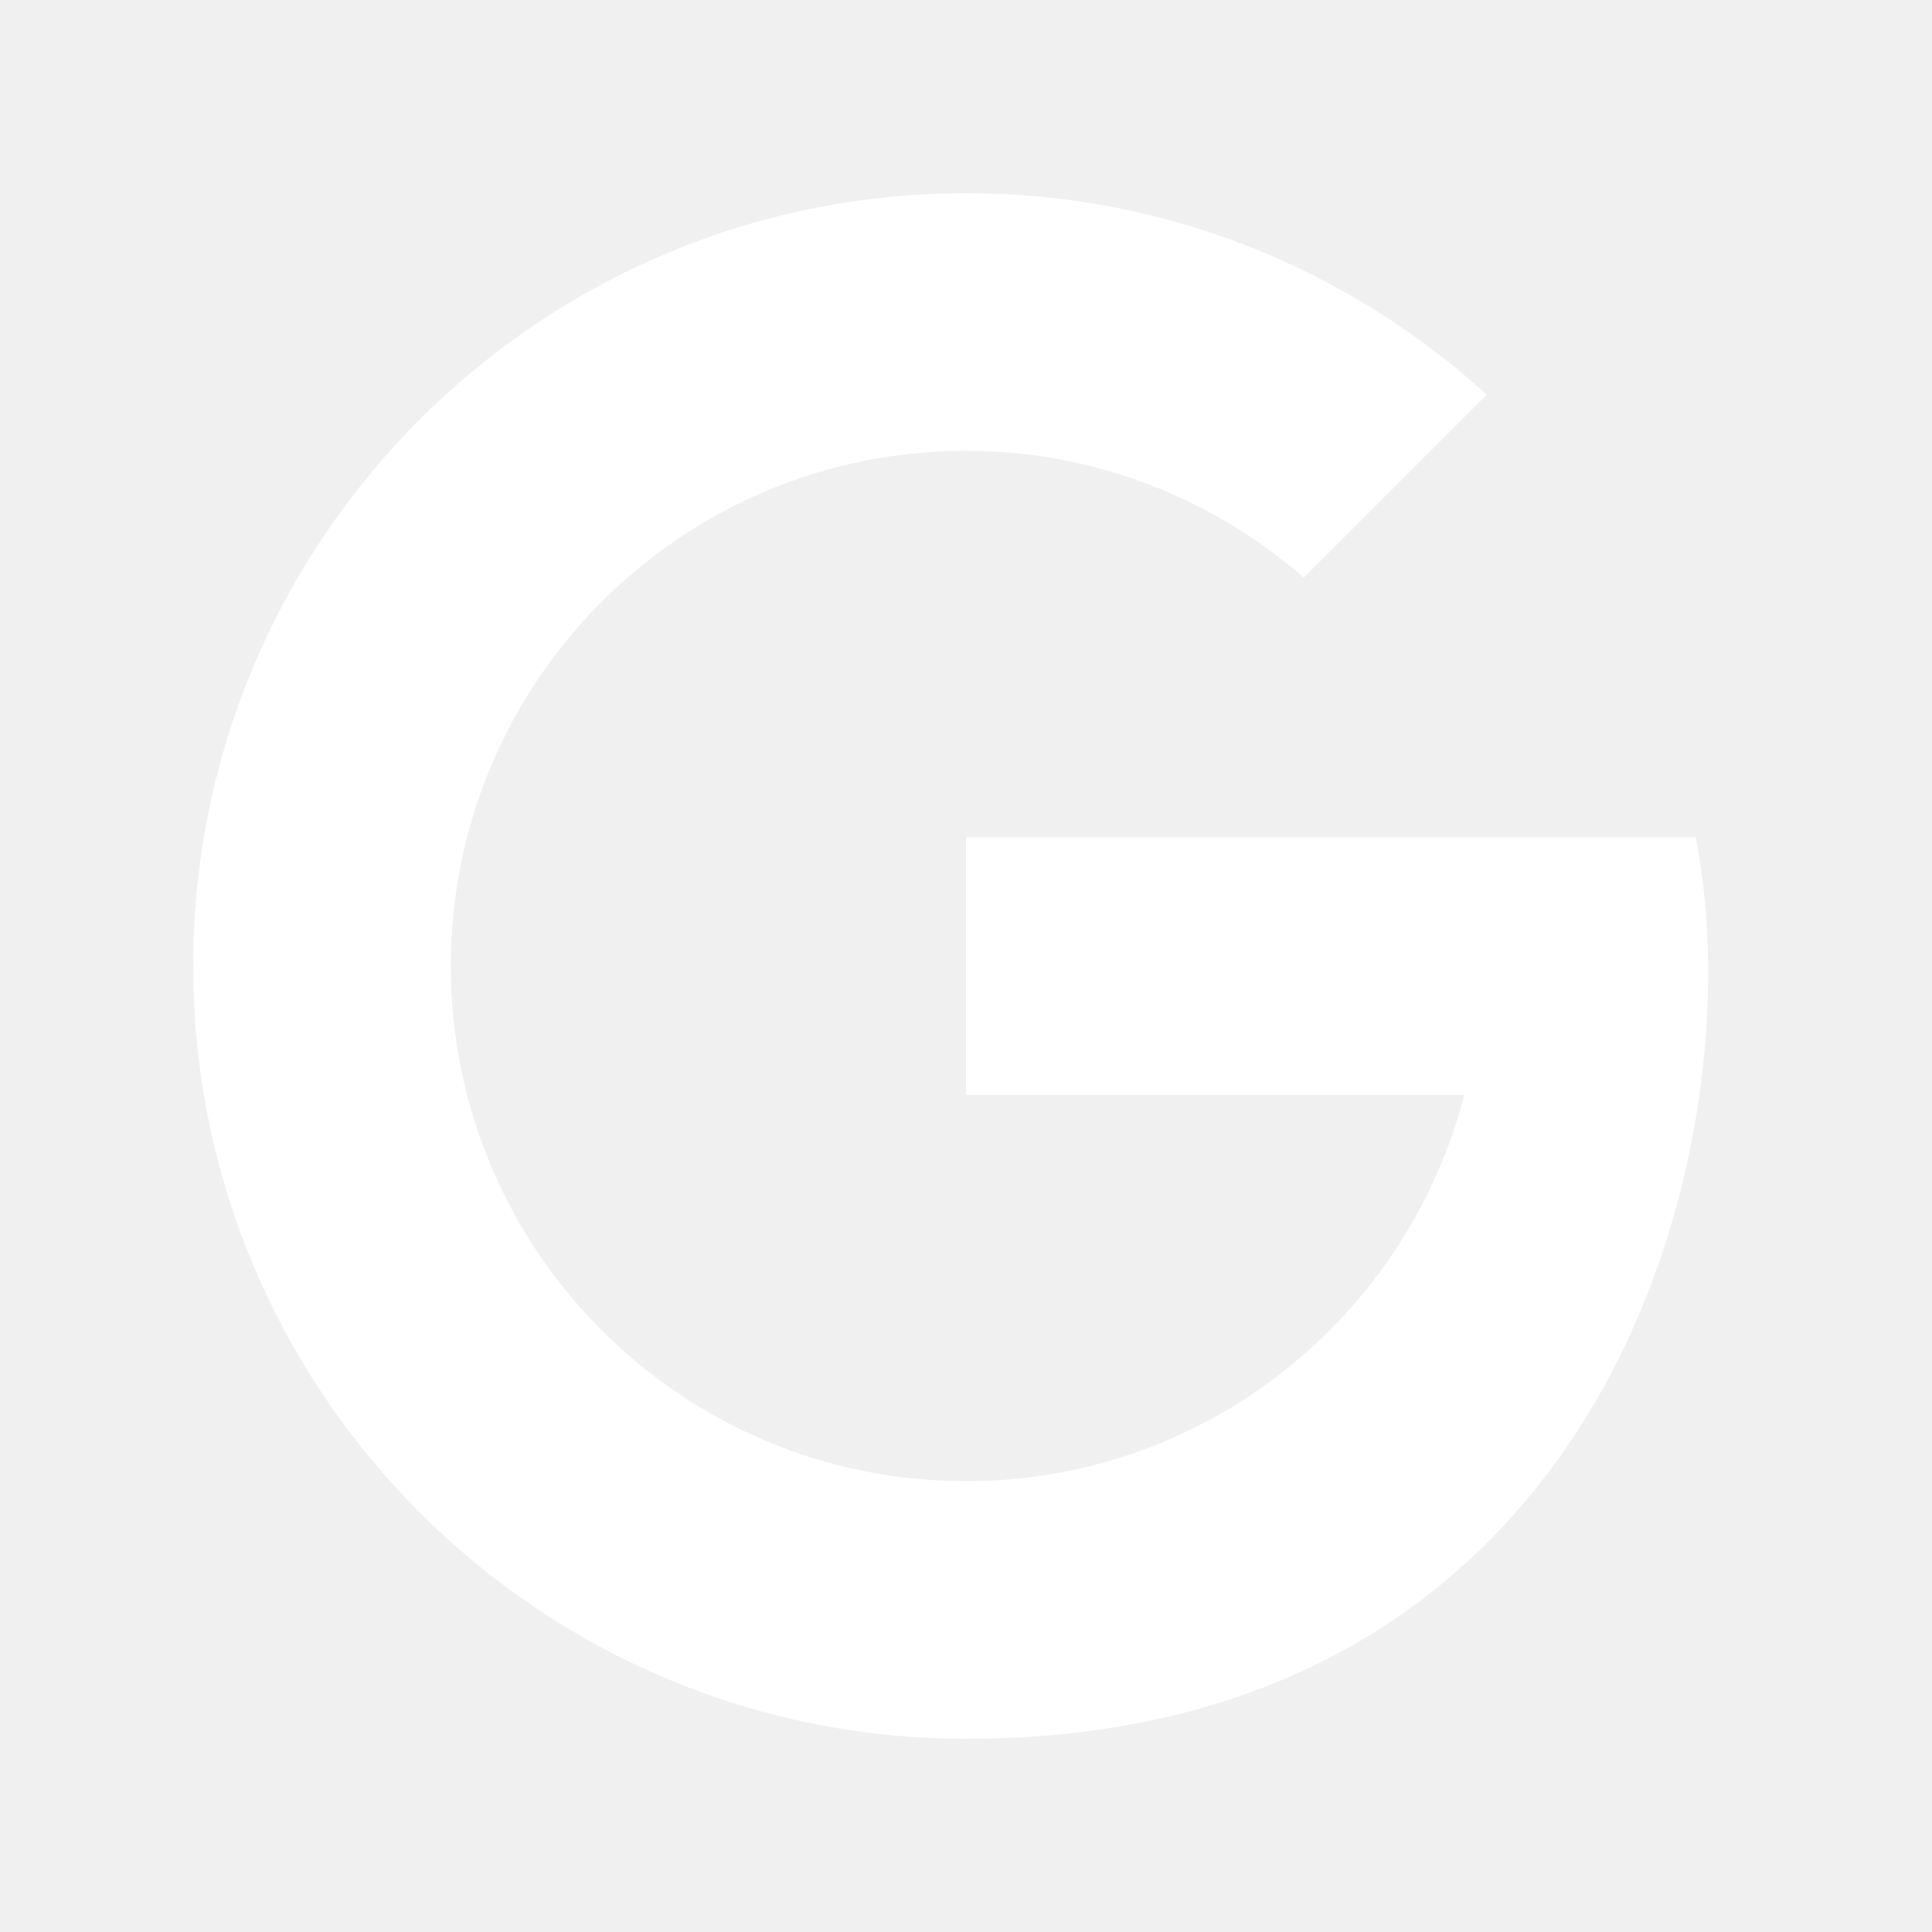
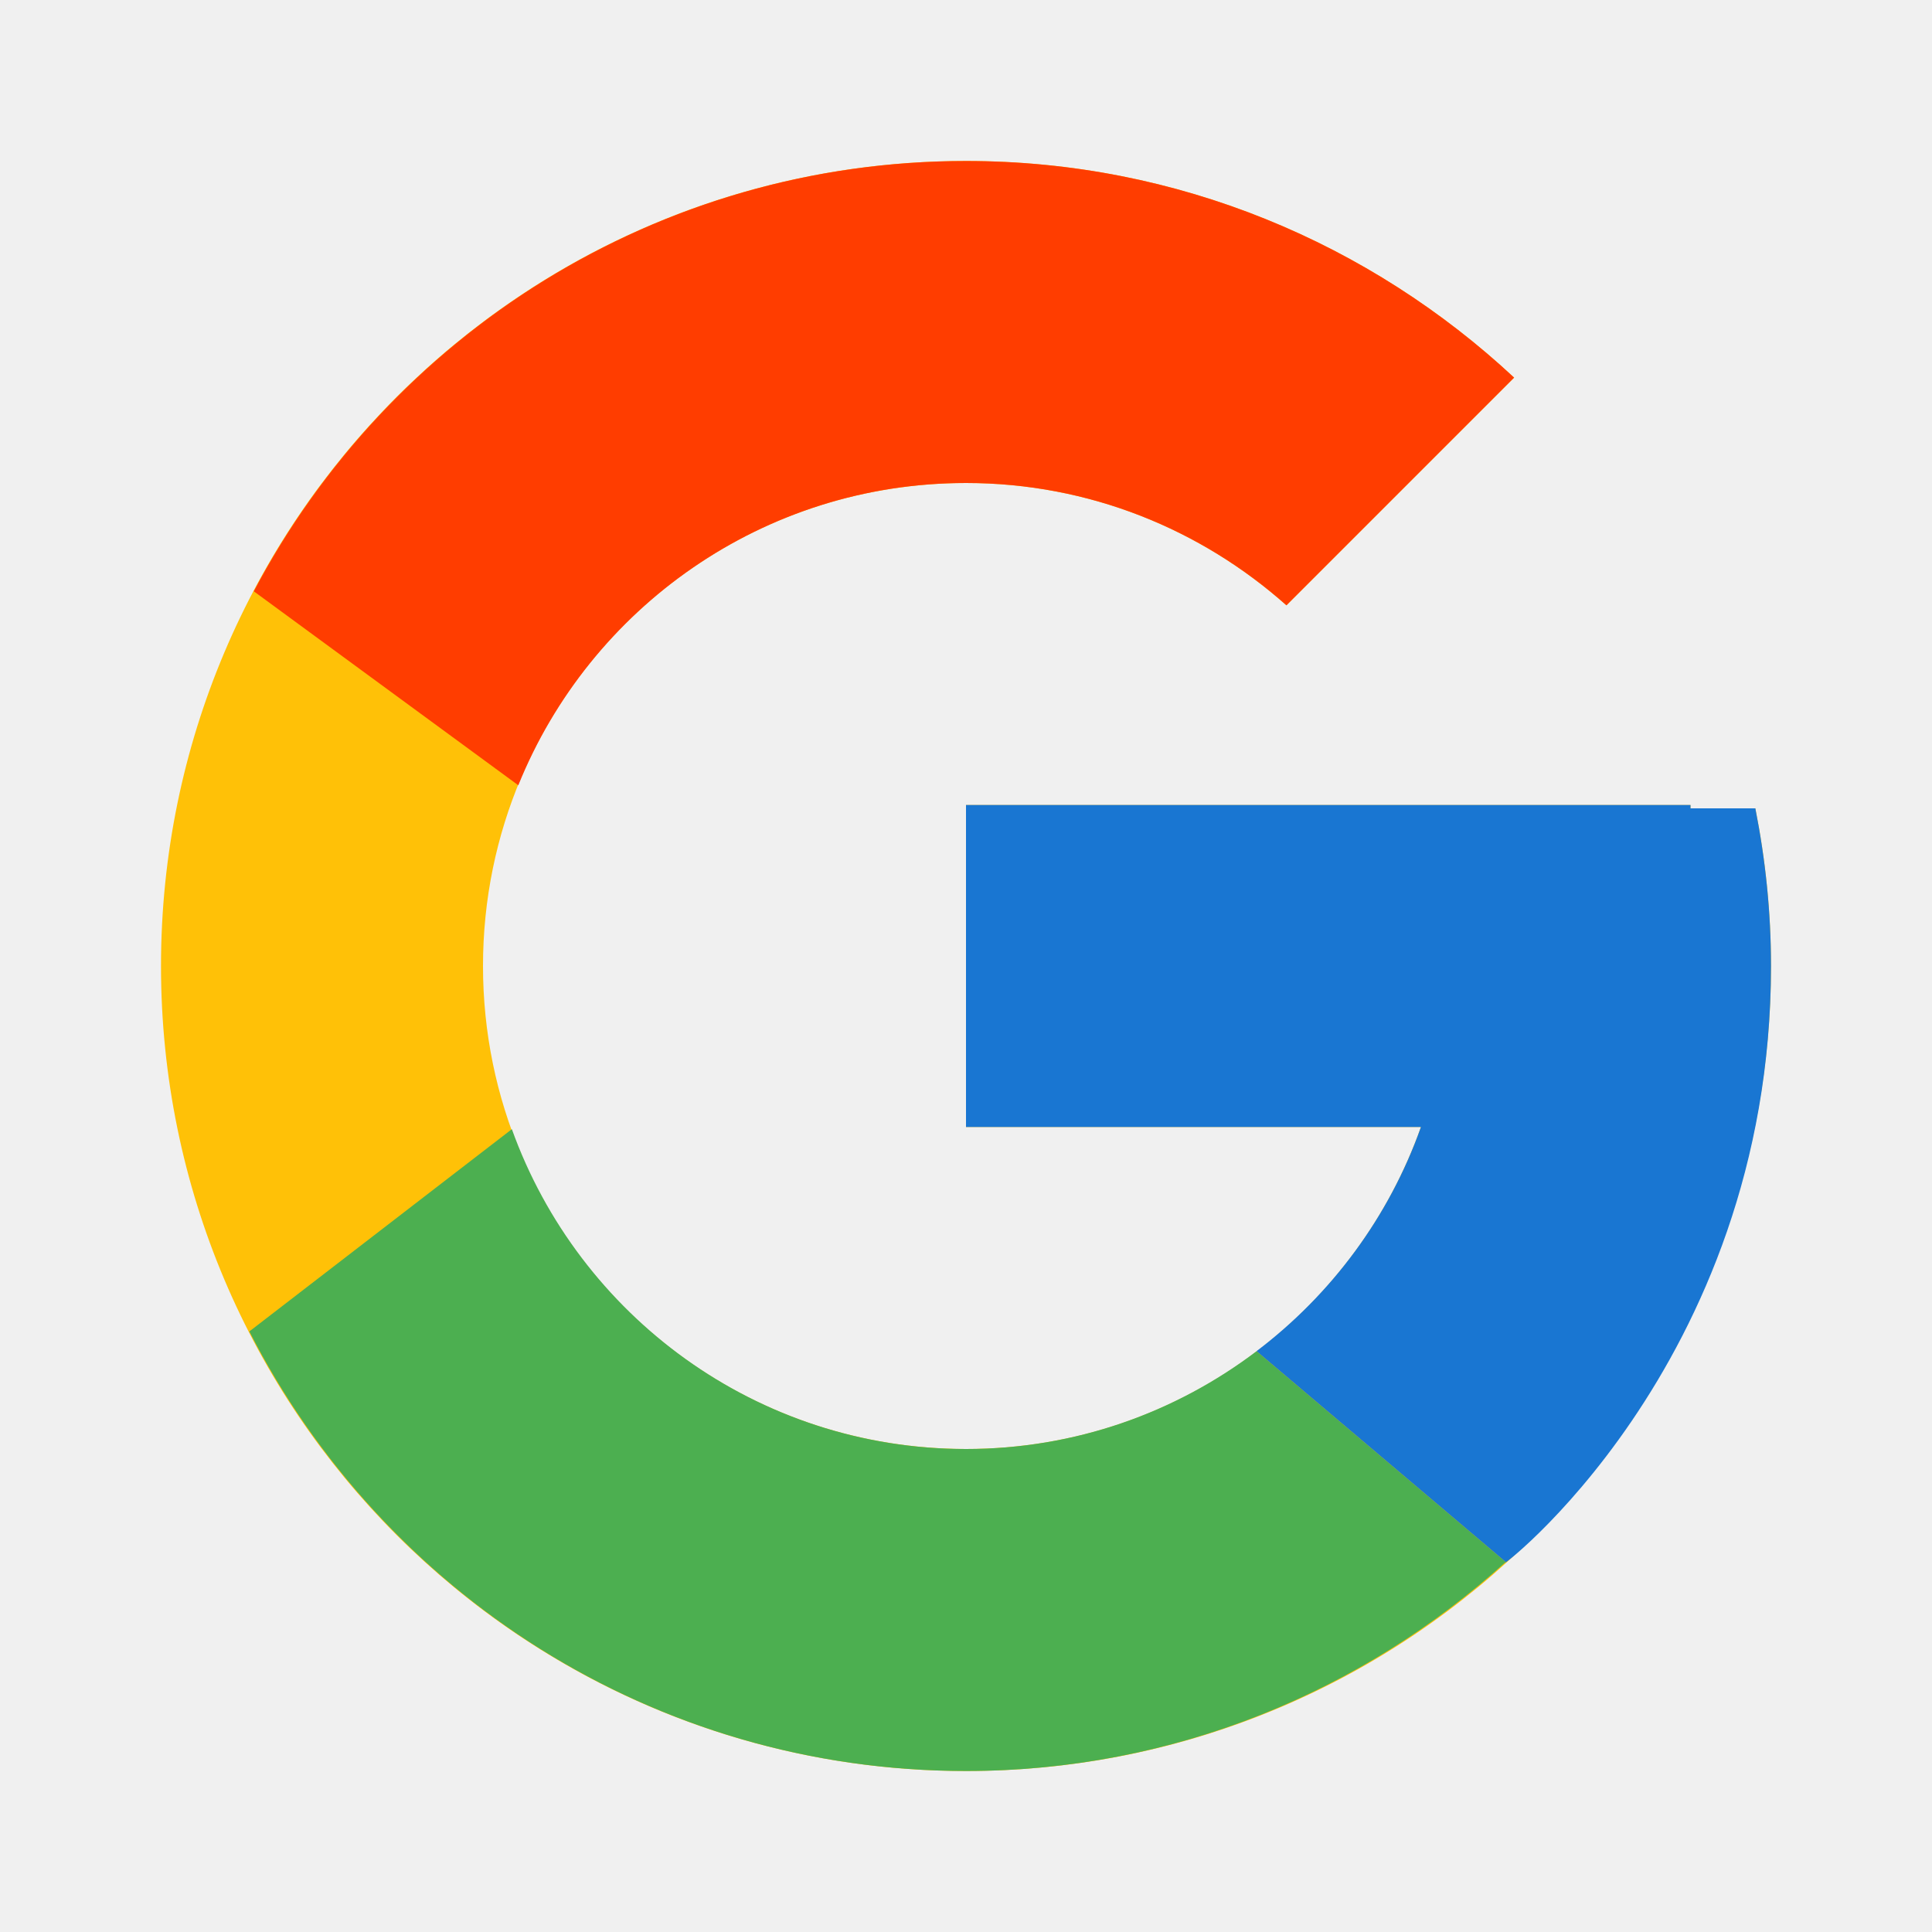
- <svg xmlns="http://www.w3.org/2000/svg" x="0px" y="0px" width="100" height="100" viewBox="0,0,256,256">
-   <g fill="#ffffff" fill-rule="nonzero" stroke="none" stroke-width="1" stroke-linecap="butt" stroke-linejoin="miter" stroke-miterlimit="10" stroke-dasharray="" stroke-dashoffset="0" font-family="none" font-weight="none" font-size="none" text-anchor="none" style="mix-blend-mode: normal">
-     <g transform="scale(8.53333,8.53333)">
-       <path d="M15.004,3c-6.629,0 -12.004,5.373 -12.004,12c0,6.627 5.375,12 12.004,12c10.01,0 12.265,-9.293 11.326,-14h-1.33h-2.268h-7.732v4h7.738c-0.89,3.448 -4.012,6 -7.738,6c-4.418,0 -8,-3.582 -8,-8c0,-4.418 3.582,-8 8,-8c2.009,0 3.839,0.746 5.244,1.969l2.842,-2.84c-2.134,-1.944 -4.969,-3.129 -8.082,-3.129z" />
-     </g>
-   </g>
+ <svg xmlns="http://www.w3.org/2000/svg" x="0px" y="0px" width="100" height="100" viewBox="0 0 48 48">
+   <path fill="#FFC107" d="M43.611,20.083H42V20H24v8h11.303c-1.649,4.657-6.08,8-11.303,8c-6.627,0-12-5.373-12-12c0-6.627,5.373-12,12-12c3.059,0,5.842,1.154,7.961,3.039l5.657-5.657C34.046,6.053,29.268,4,24,4C12.955,4,4,12.955,4,24c0,11.045,8.955,20,20,20c11.045,0,20-8.955,20-20C44,22.659,43.862,21.35,43.611,20.083z" />
+   <path fill="#FF3D00" d="M6.306,14.691l6.571,4.819C14.655,15.108,18.961,12,24,12c3.059,0,5.842,1.154,7.961,3.039l5.657-5.657C34.046,6.053,29.268,4,24,4C16.318,4,9.656,8.337,6.306,14.691z" />
+   <path fill="#4CAF50" d="M24,44c5.166,0,9.86-1.977,13.409-5.192l-6.19-5.238C29.211,35.091,26.715,36,24,36c-5.202,0-9.619-3.317-11.283-7.946l-6.522,5.025C9.505,39.556,16.227,44,24,44z" />
+   <path fill="#1976D2" d="M43.611,20.083H42V20H24v8h11.303c-0.792,2.237-2.231,4.166-4.087,5.571c0.001-0.001,0.002-0.001,0.003-0.002l6.19,5.238C36.971,39.205,44,34,44,24C44,22.659,43.862,21.35,43.611,20.083z" />
</svg>
